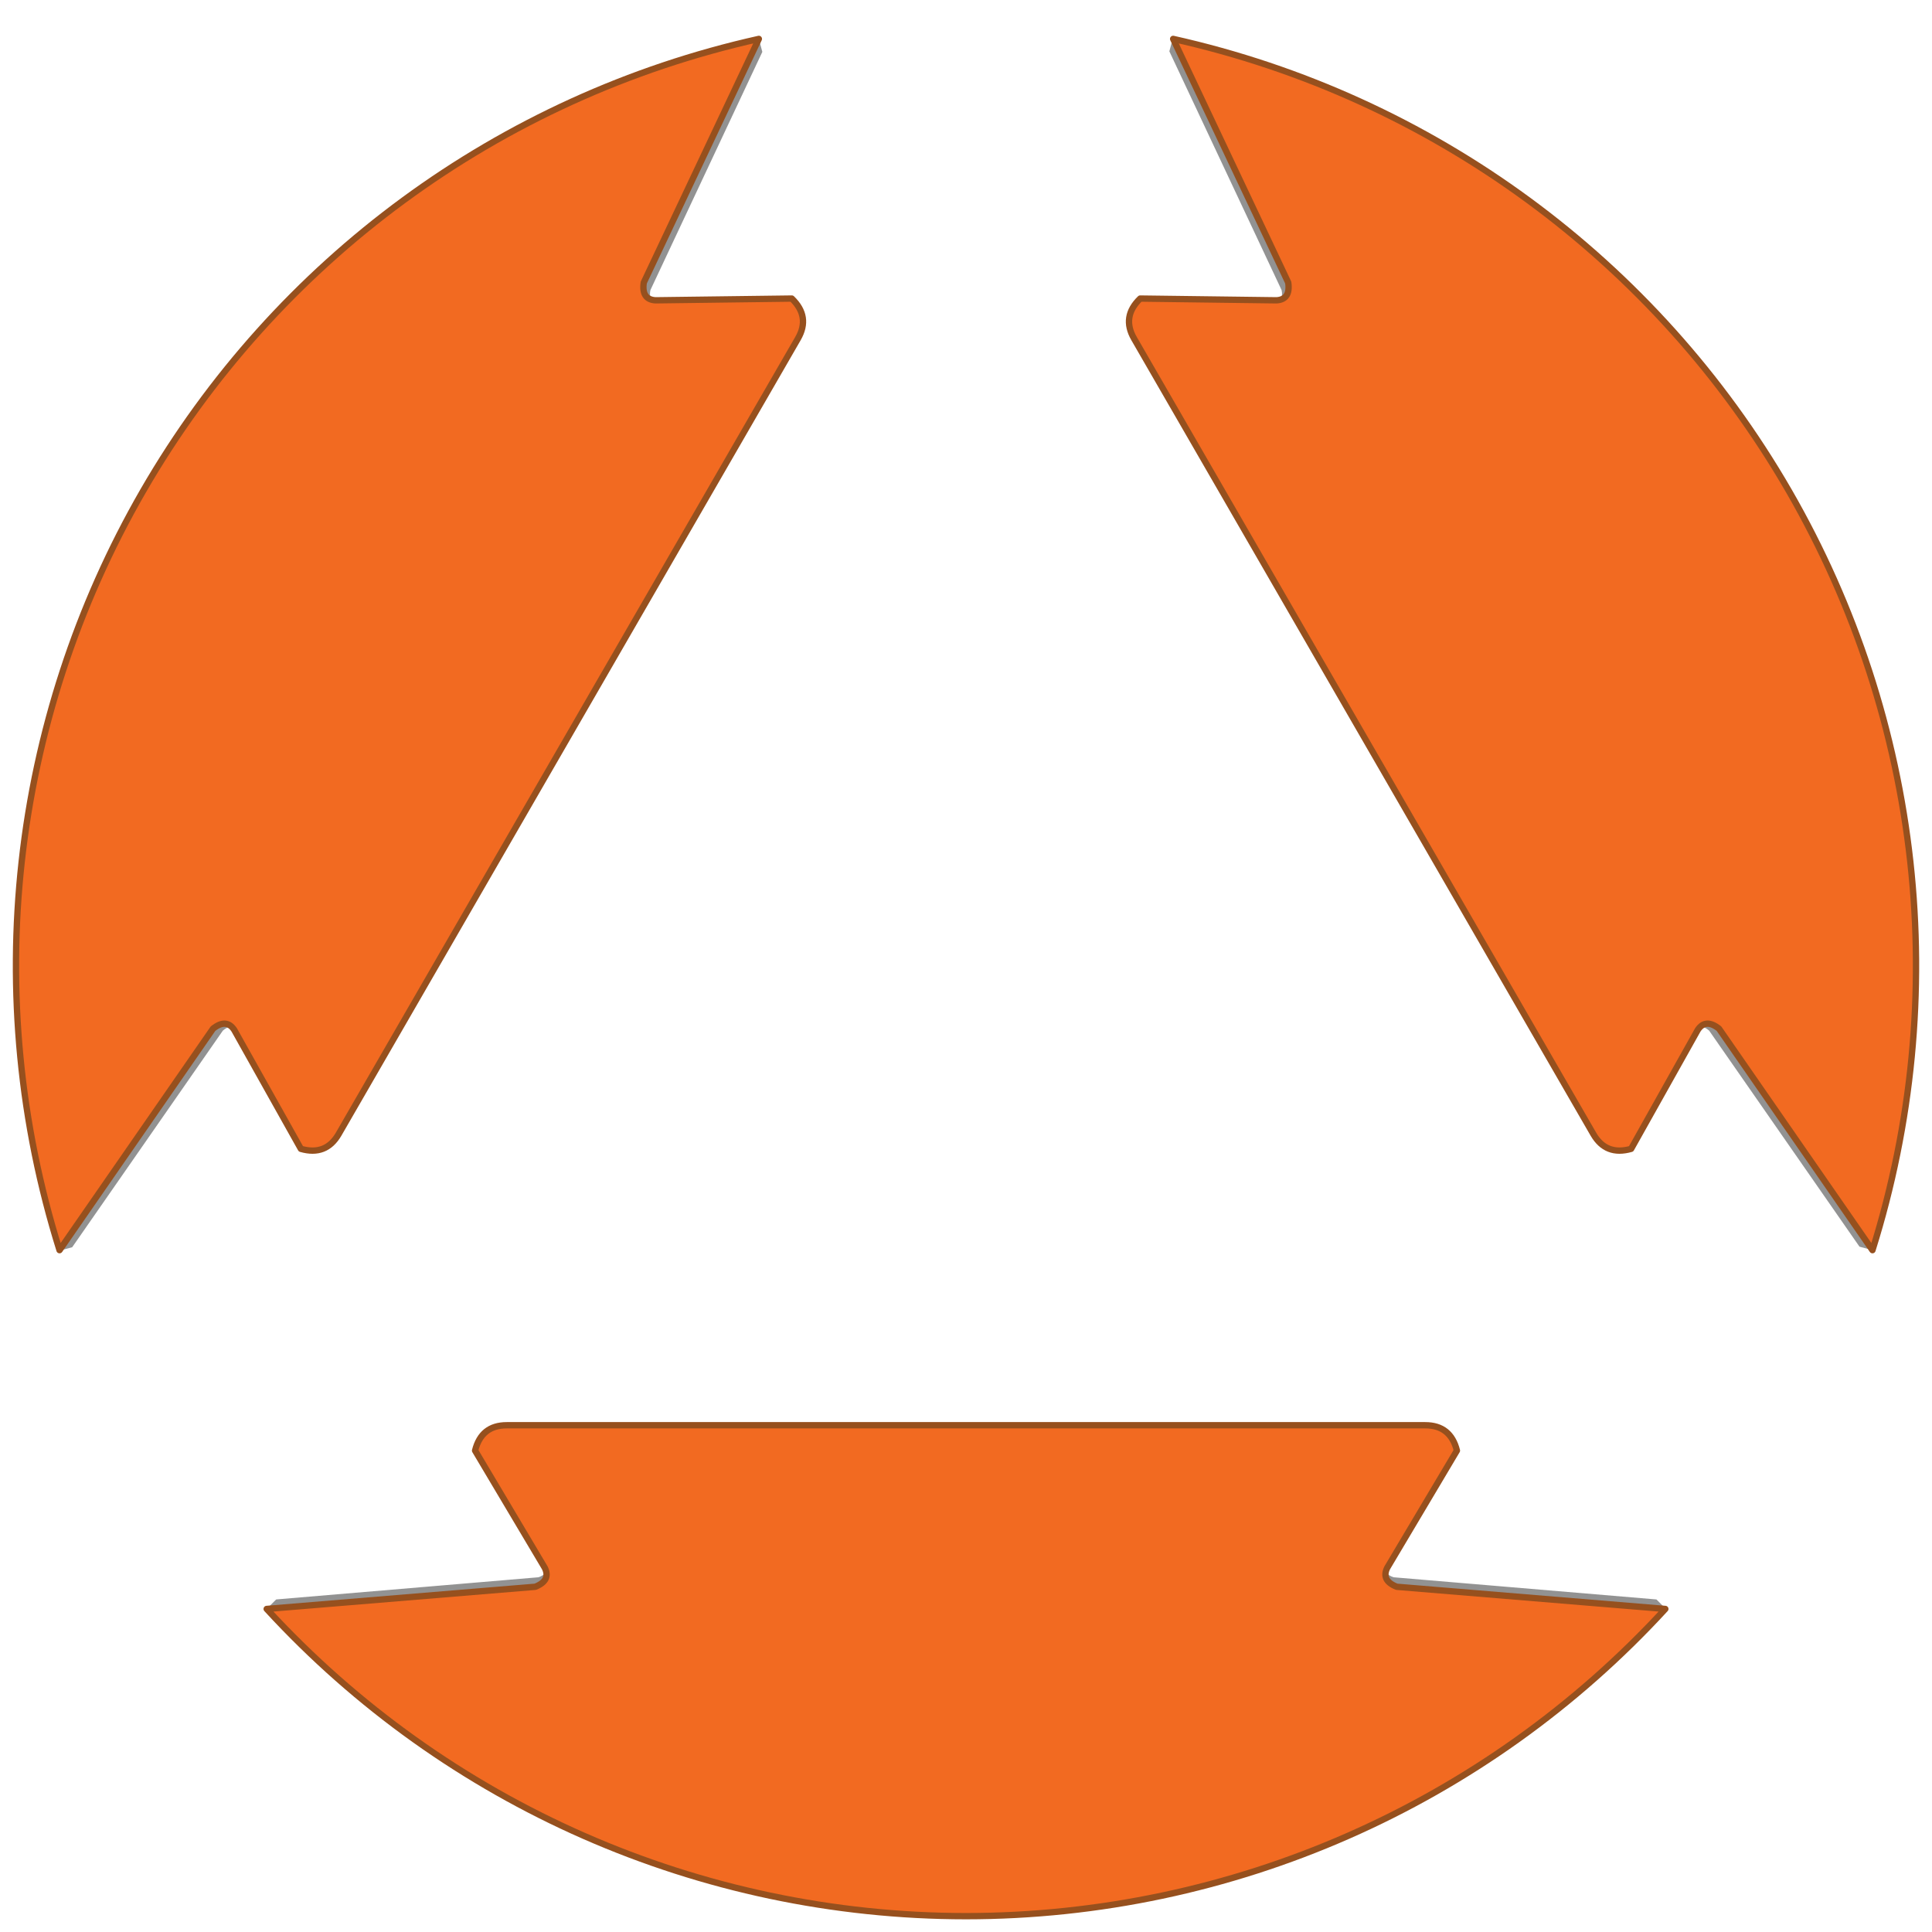
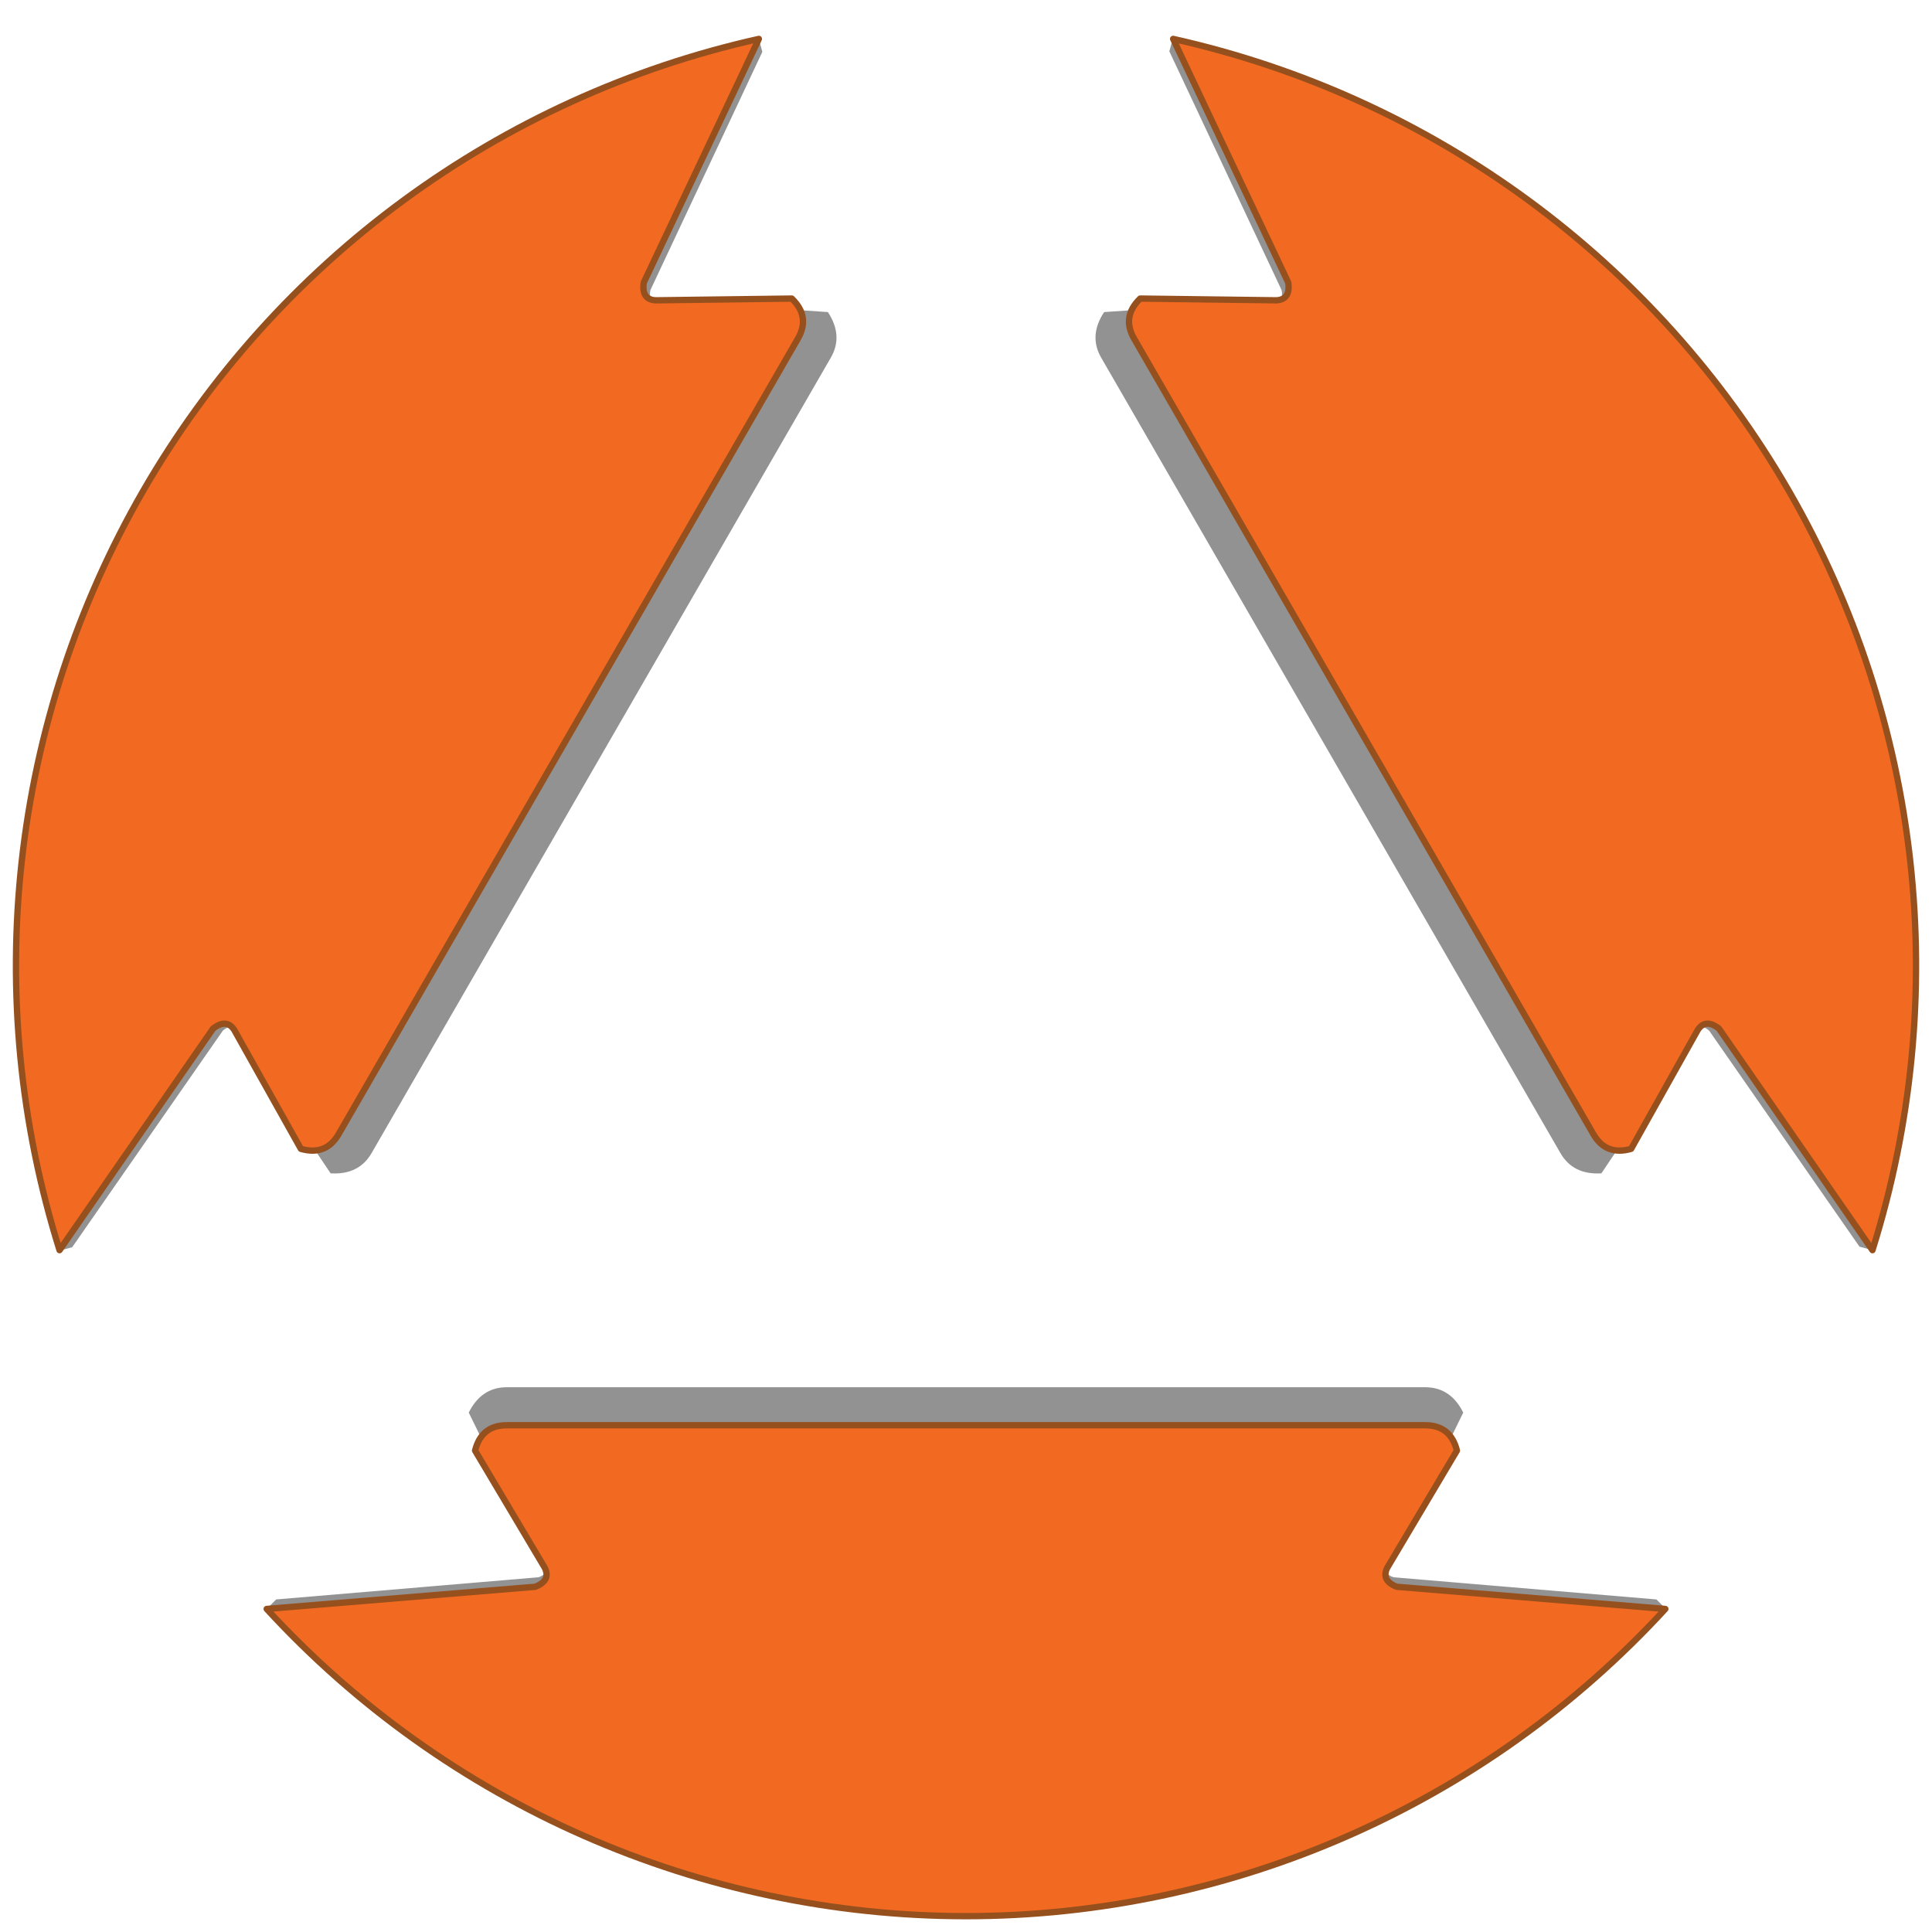
<svg xmlns="http://www.w3.org/2000/svg" width="610" height="610" viewBox="0 0 610 610" role="img" aria-labelledby="title desc">
  <defs>
    <path id="base-segment" d="M 160 450 L 450 450 Q 458 450 460 458 L 438 495 Q 436 499 441 501 L 525.8 508 A 300 300 0 0 1 305 605 A 300 300 0 0 1 84.2 508 L 169 501 Q 174 499 172 495 L 150 458 Q 152 450 160 450 Z" />
-     <path id="base-shadow" d="M 160 450 L 450 450 Q 458 450 460 458 L 438 495 Q 437 497 440 498 L 523 505 L 526 508 L 441 501 Q 436 499 438 495 L 460 458 Q 458 450 450 450 L 160 450 Q 152 450 150 458 L 172 495 Q 174 499 169 501 L 84.2 508 L 87.2 505 L 170 498 Q 173 497 172 495 L 150 458 Q 152 450 160 450 Z" />
+     <path id="base-shadow" d="M 160 438 L 450 438 Q 458 438 462 446 L 438 495 Q 437 497 440 498 L 523 505 L 526 508 L 441 501 Q 436 499 438 495 L 460 458 Q 458 450 450 450 L 160 450 Q 152 450 150 458 L 172 495 Q 174 499 169 501 L 84.2 508 L 87.2 505 L 170 498 Q 173 497 172 495 L 148 446 Q 152 438 160 438 Z" />
  </defs>
  <g fill="#1c1c1c" opacity=".48" pointer-events="none">
    <use href="#base-shadow" />
    <use href="#base-shadow" transform="rotate(120 305 305)" />
    <use href="#base-shadow" transform="rotate(240 305 305)" />
  </g>
  <g fill="#f26a21" stroke="#96501e" stroke-width="2" stroke-linecap="round" stroke-linejoin="round">
    <use href="#base-segment" />
    <use href="#base-segment" transform="rotate(120 305 305)" />
    <use href="#base-segment" transform="rotate(240 305 305)" />
  </g>
</svg>
